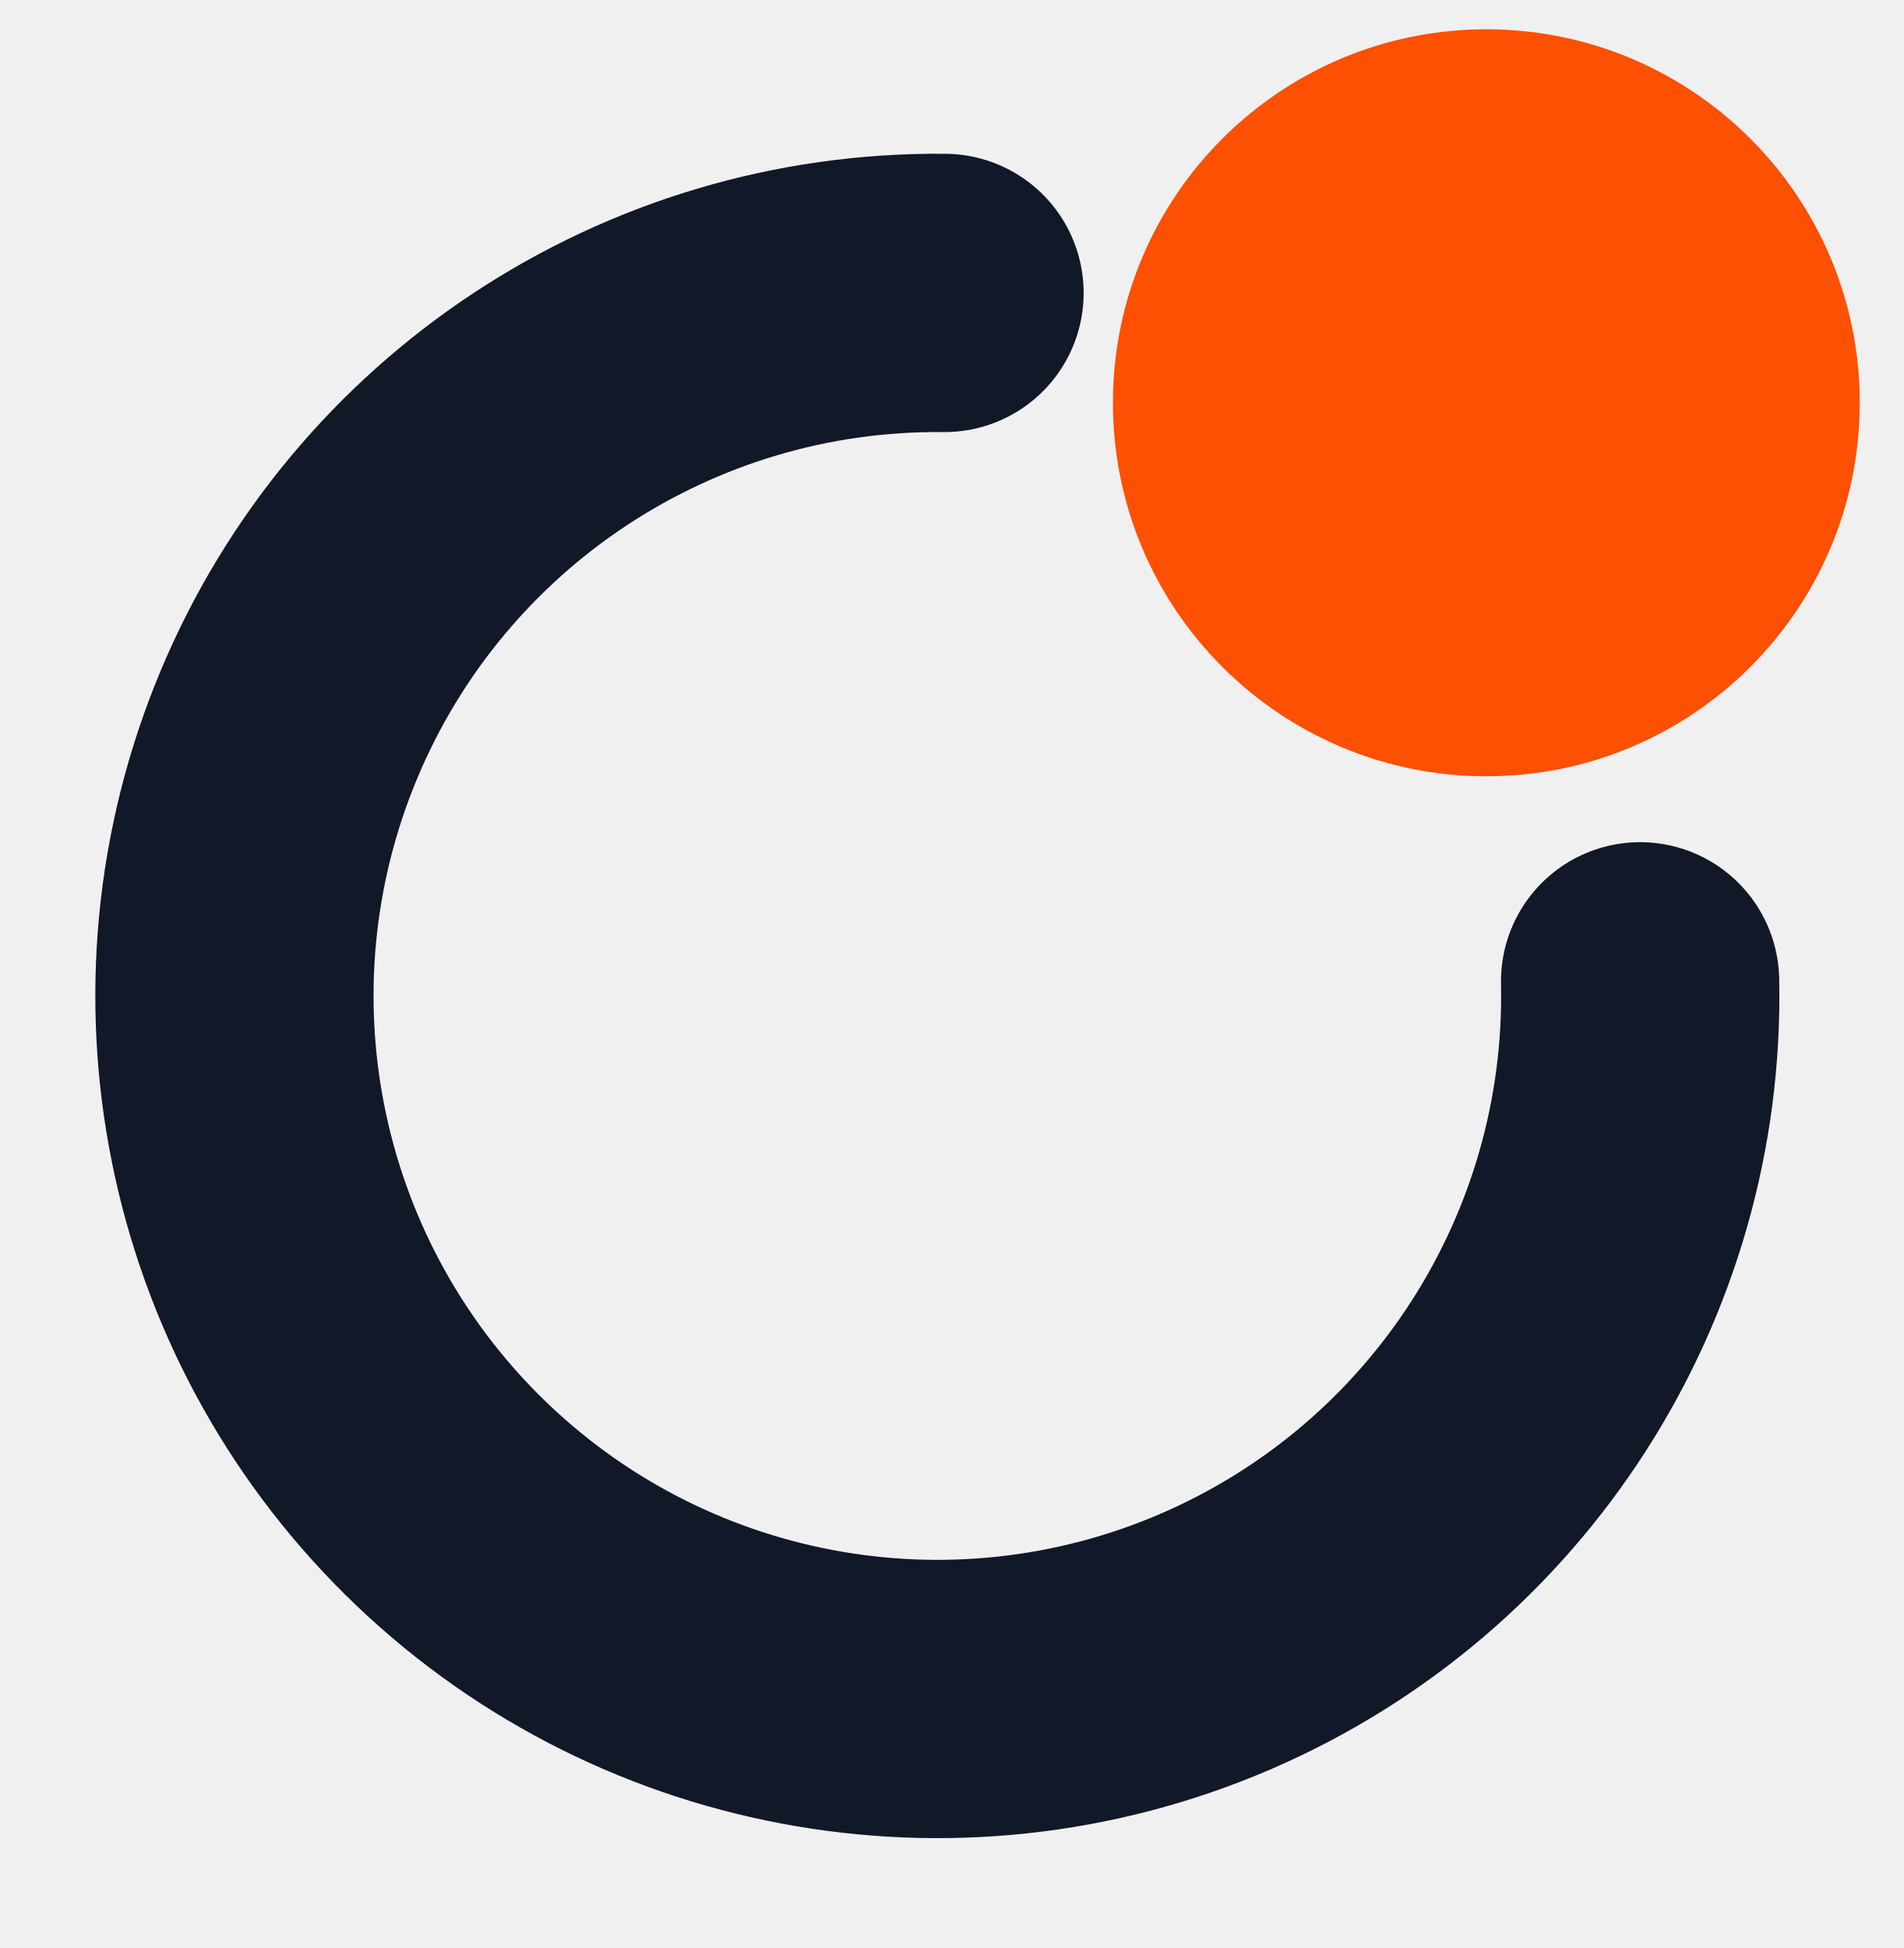
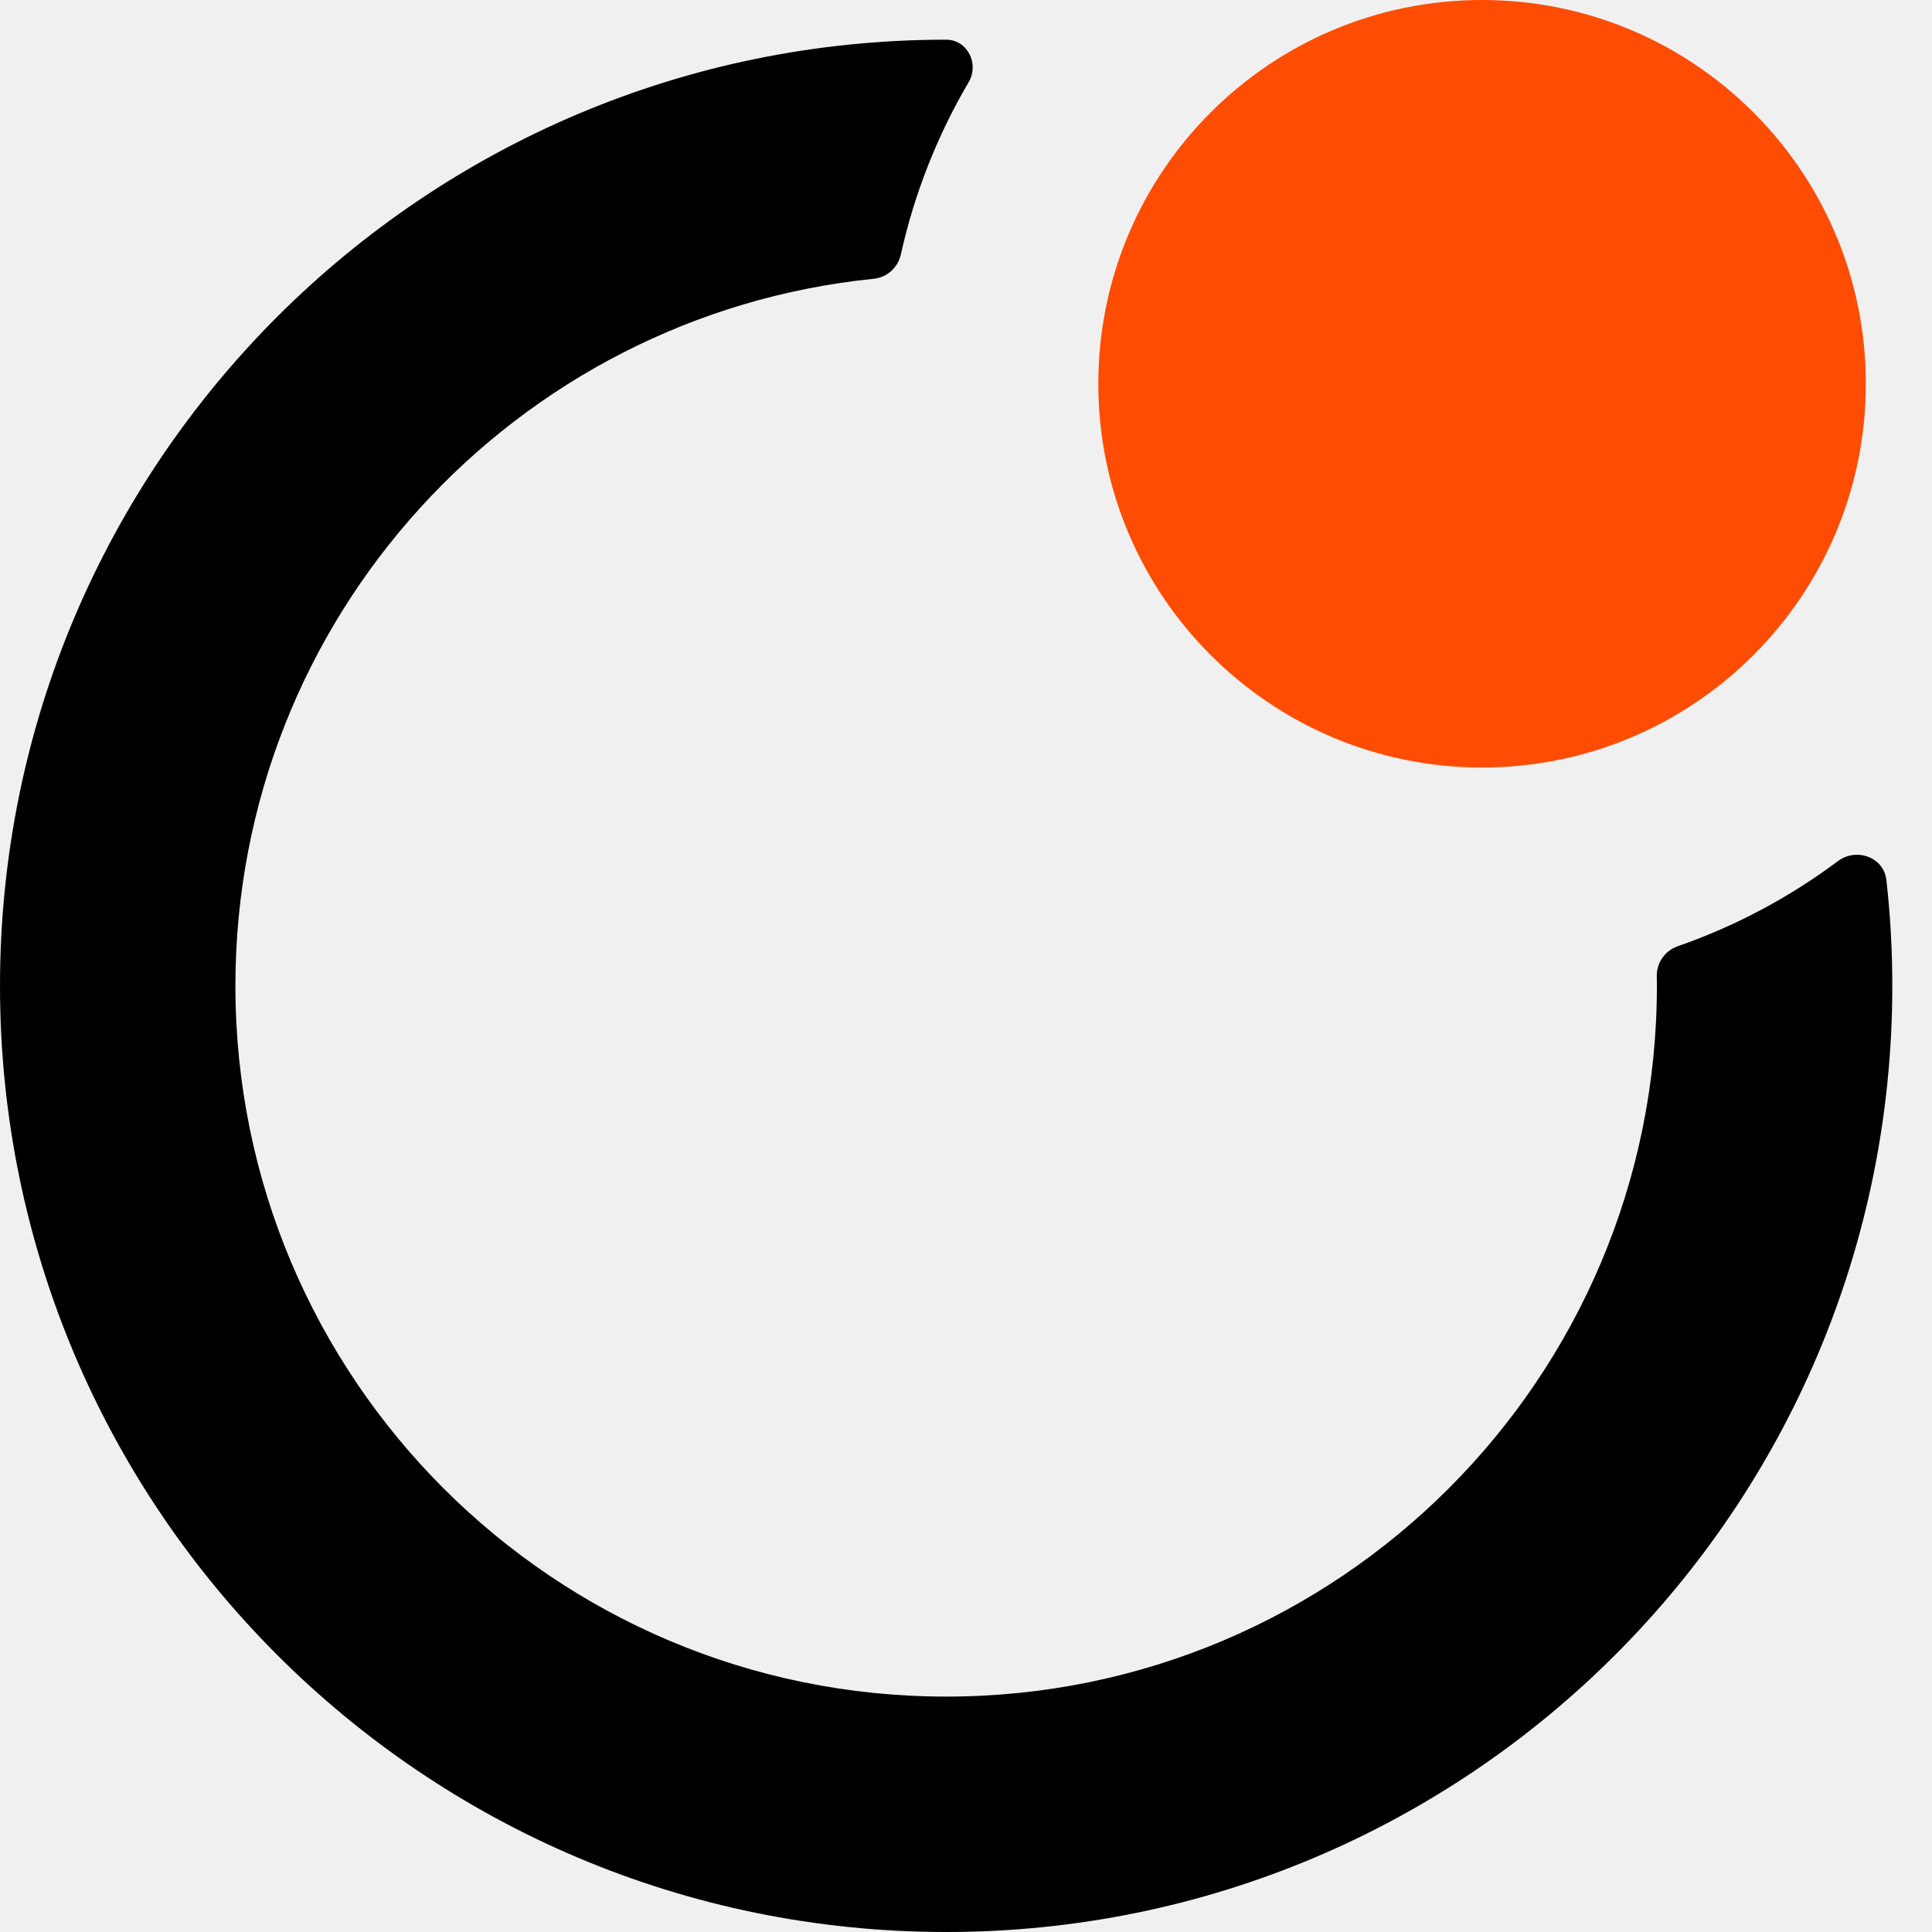
- <svg xmlns="http://www.w3.org/2000/svg" viewBox="0 0 130 133" width="130" height="133">
+ <svg xmlns="http://www.w3.org/2000/svg" width="33" height="33" viewBox="0 0 33 33" fill="none">
  <style>
-     .ring {
-       fill: none;
-       stroke: #111827;
-       stroke-width: 19;
-       stroke-linecap: round;
-     }
-     .dot {
-       fill: #FD5002;
-     }
+     .brand-ring { fill: #000000; }
    @media (prefers-color-scheme: dark) {
-       .ring {
-         stroke: #FFFFFF;
-       }
+       .brand-ring { fill: #FFFFFF; }
    }
  </style>
-   <path class="ring" d="M 64.5 20 A 48 48 0 1 0 112 67" />
-   <circle class="dot" cx="101.5" cy="27.5" r="25.5" />
+   <path class="brand-ring" d="M16.161 0.678C16.525 0.678 16.73 1.09 16.545 1.404C16.015 2.306 15.62 3.296 15.387 4.347C15.338 4.571 15.15 4.739 14.922 4.762C8.8 5.382 4.021 10.553 4.021 16.839C4.021 23.544 9.457 28.979 16.161 28.979C22.866 28.979 28.301 23.544 28.301 16.839C28.301 16.783 28.3 16.727 28.299 16.671C28.296 16.443 28.44 16.238 28.656 16.163C29.648 15.818 30.569 15.325 31.394 14.708C31.709 14.473 32.178 14.641 32.221 15.032C32.288 15.625 32.322 16.228 32.322 16.839C32.322 25.765 25.087 33 16.161 33C7.236 33 0 25.765 0 16.839C1.44313e-05 7.914 7.236 0.678 16.161 0.678Z" />
+   <circle cx="25.315" cy="6.555" r="6.555" fill="#FE4D03" />
</svg>
